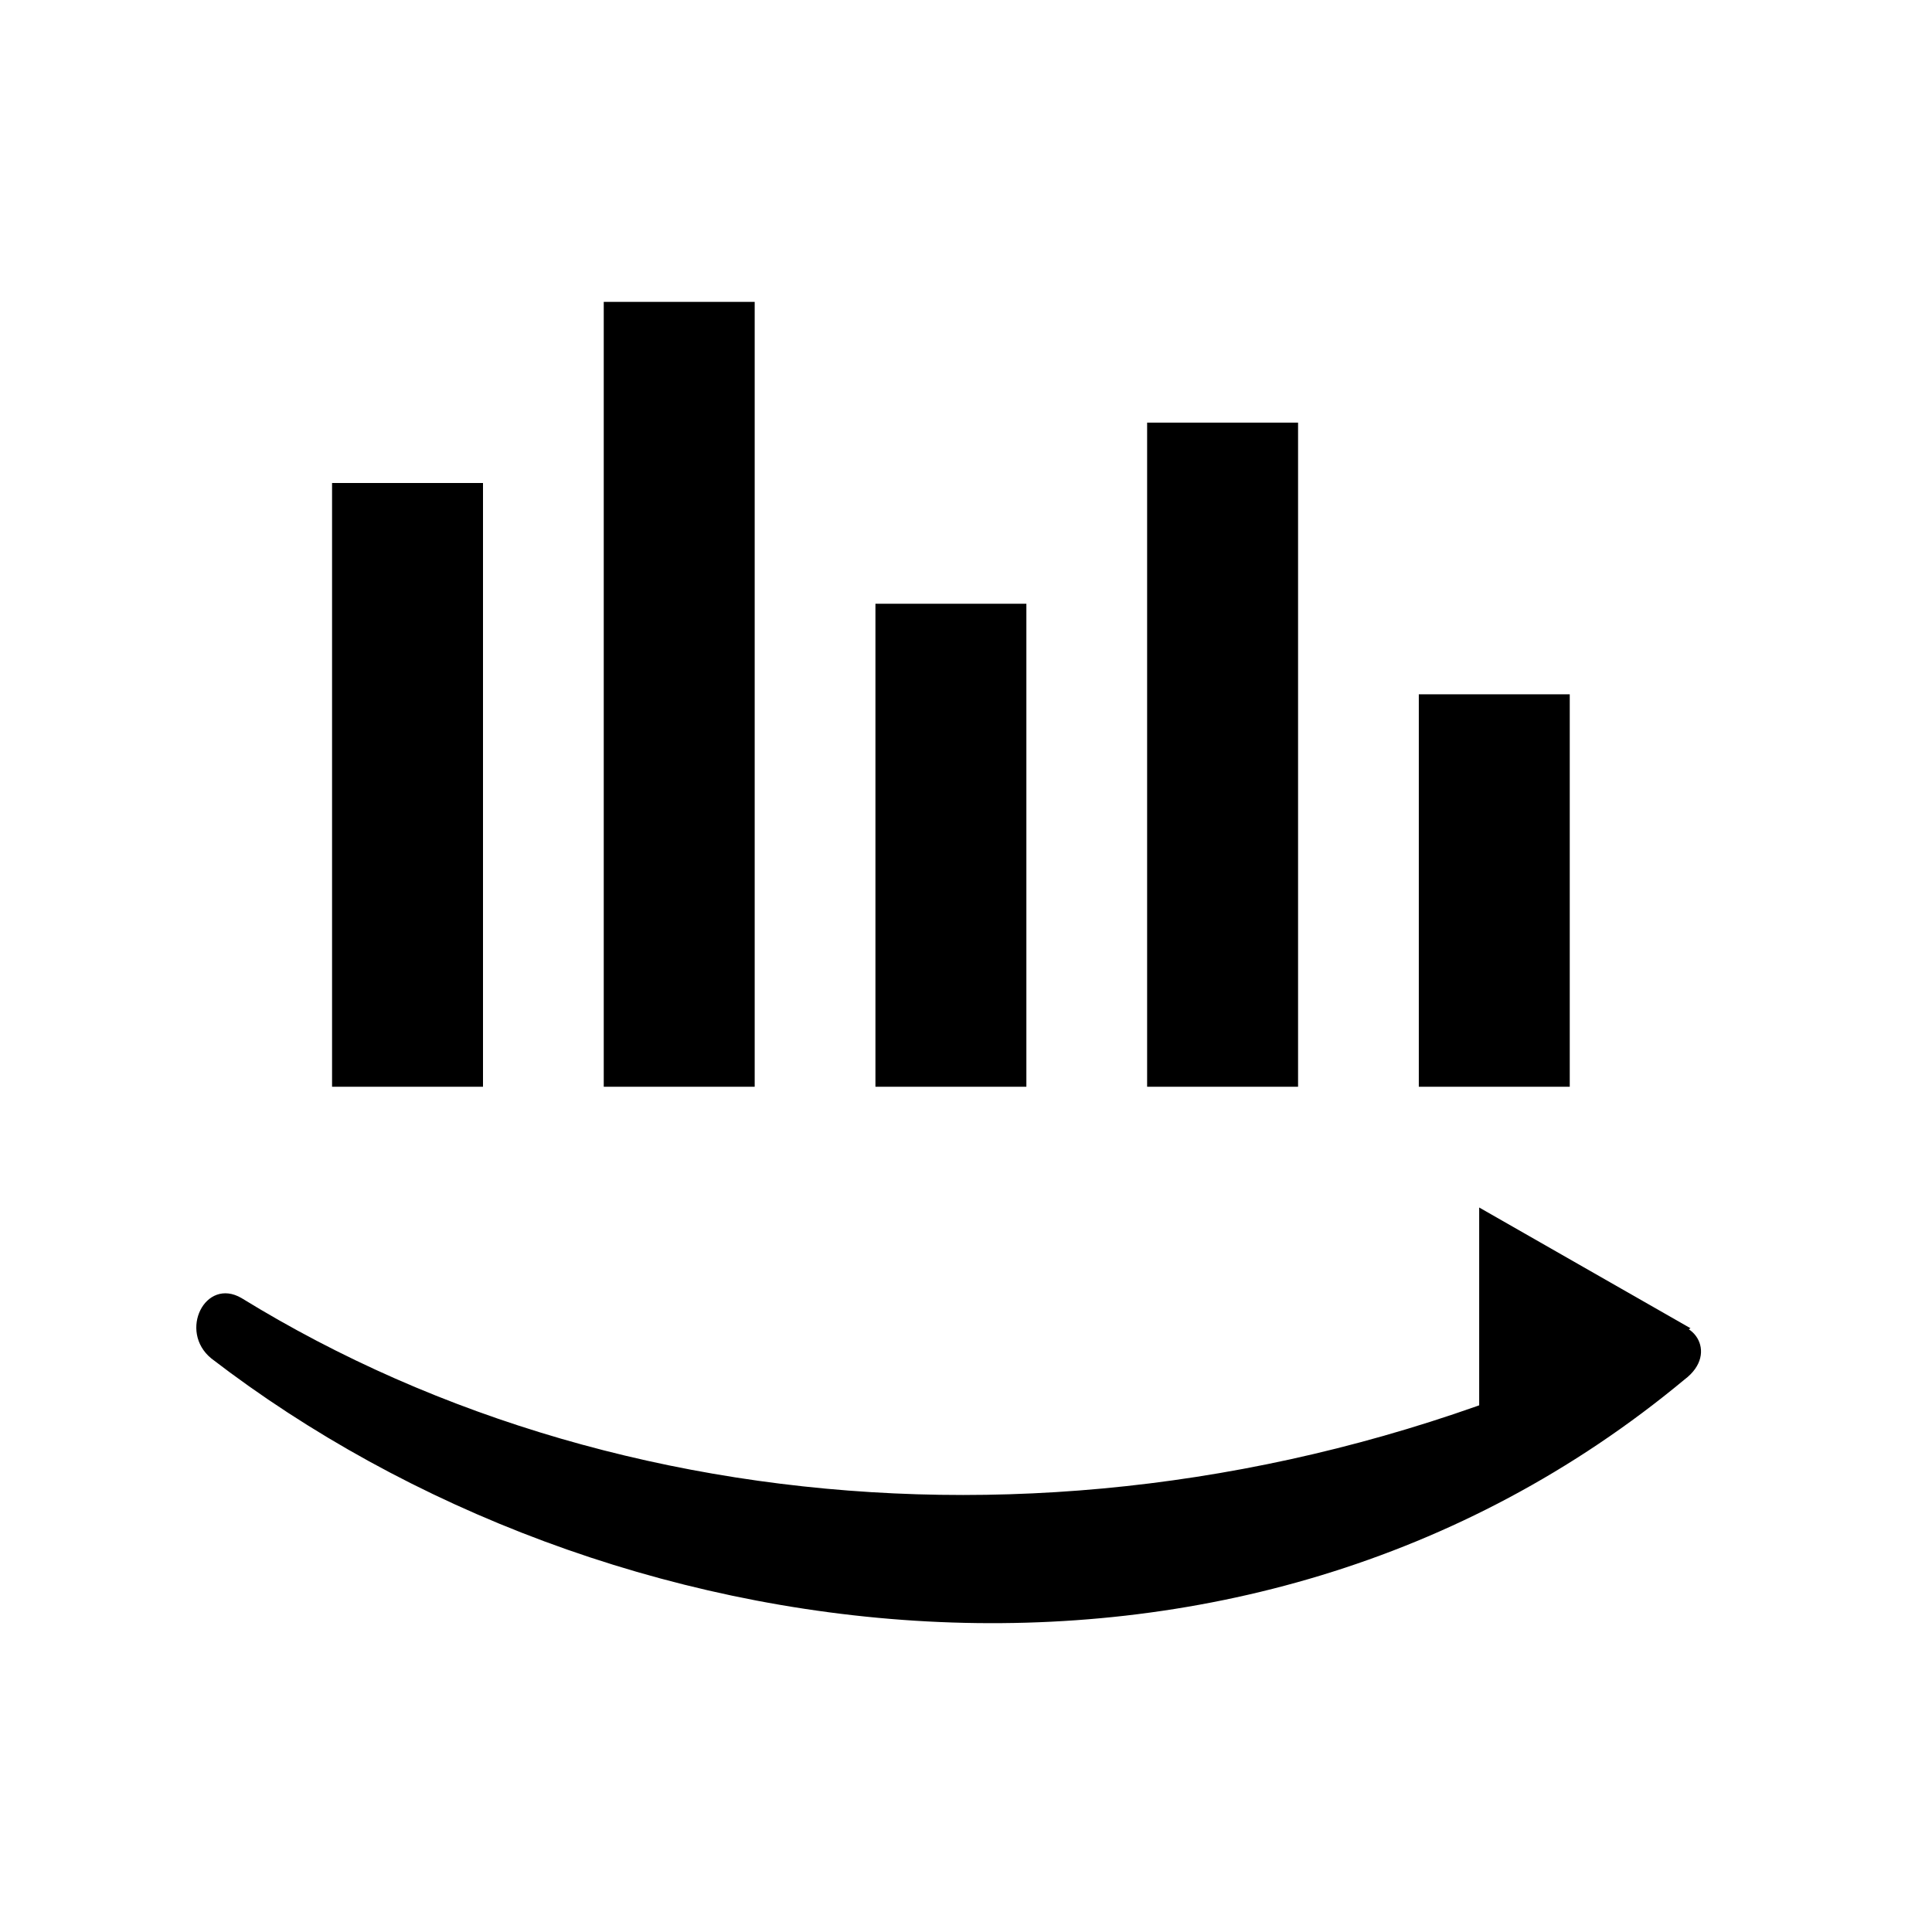
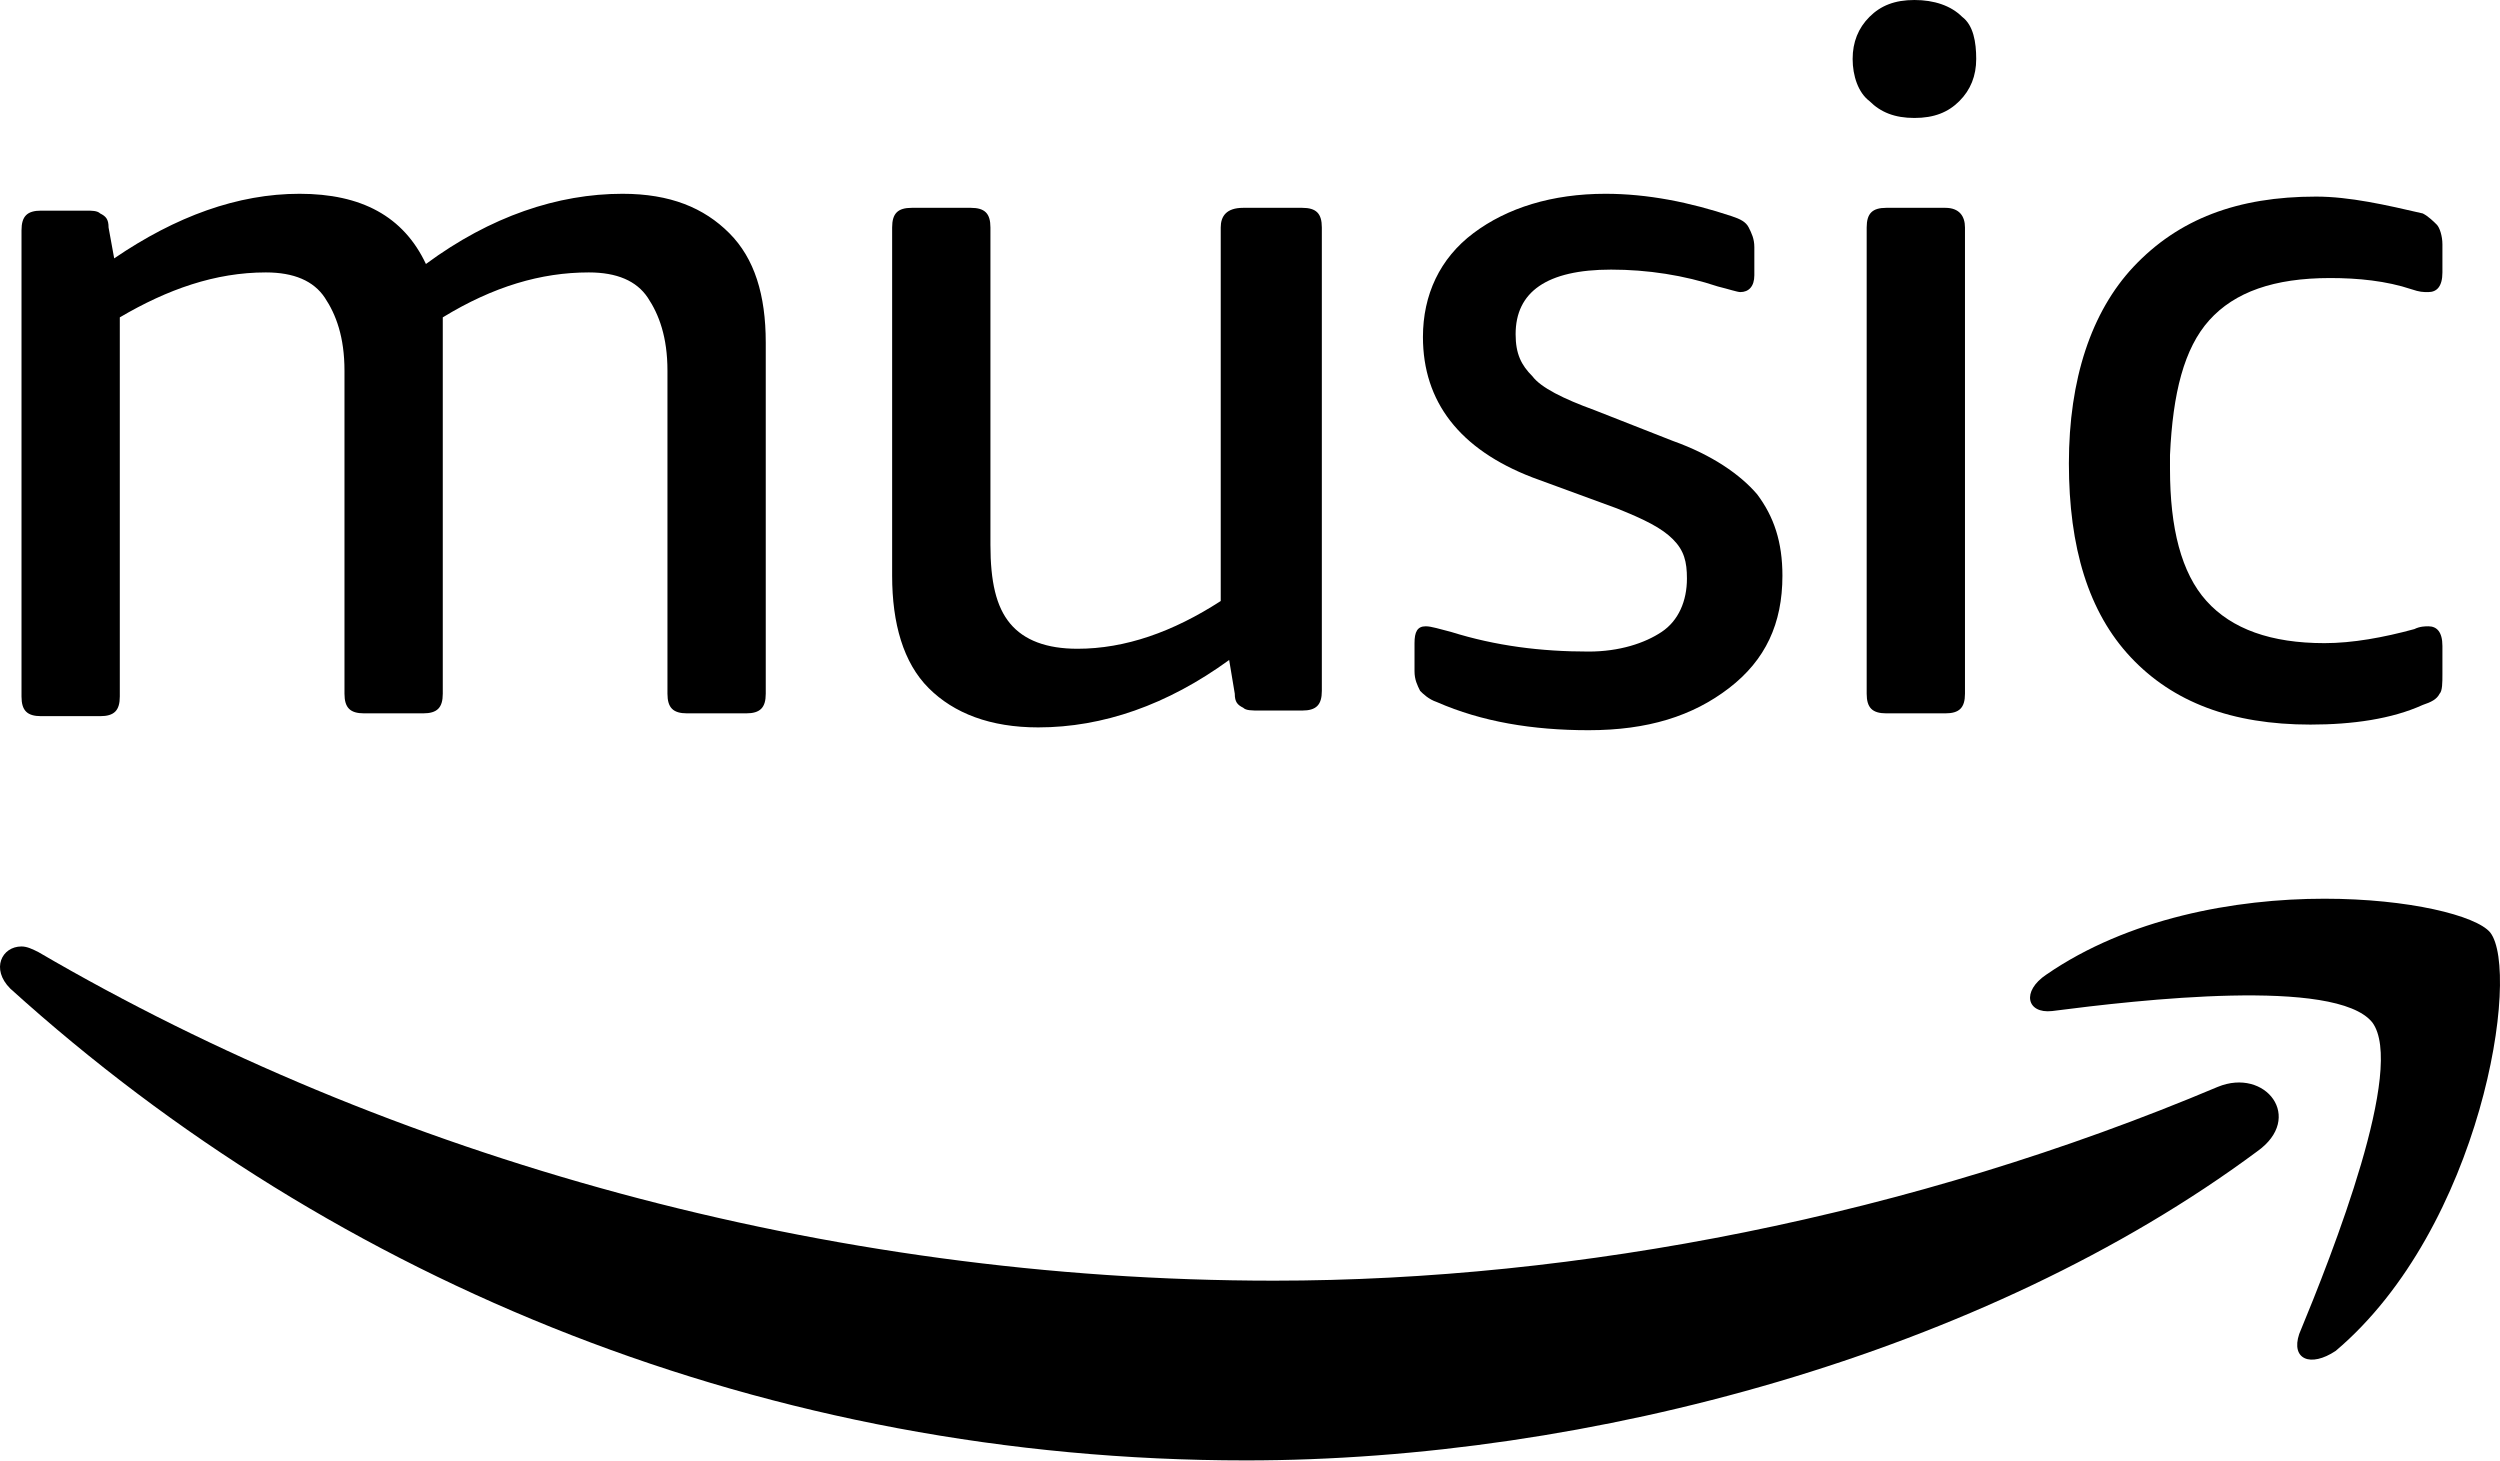
- <svg xmlns="http://www.w3.org/2000/svg" viewBox="0 0 64 64">
-   <g fill="#000">
-     <path d="M11 16h5v20h-5zM20 10h5v26h-5zM29 20h5v16h-5zM38 14h5v22h-5zM47 23h5v13h-5z" />
-     <path d="M8 43c13 8 31 9 47 1 1-.5 2 .8.8 1.7C41 58 20 55 7 45c-1.1-.9-.2-2.7 1-2z" />
-     <path d="m49 40 7 4-7 4z" />
+ <svg xmlns="http://www.w3.org/2000/svg" viewBox="0 0 89.016 52" role="img" aria-label="Amazon Music">
+   <g transform="translate(-0.5342289,-18)" fill="#000">
+     <path d="m 59.7,40.5 c -0.6,0.4 -1.5,0.7 -2.6,0.7 -1.7,0 -3.3,-0.2 -4.9,-0.7 -0.4,-0.1 -0.7,-0.2 -0.9,-0.2 -0.3,0 -0.4,0.2 -0.4,0.6 v 1 c 0,0.3 0.1,0.5 0.2,0.7 0.1,0.1 0.3,0.3 0.6,0.4 1.6,0.7 3.4,1 5.4,1 2.1,0 3.7,-0.5 5,-1.5 1.3,-1 1.9,-2.3 1.9,-4 0,-1.2 -0.3,-2.1 -0.9,-2.9 -0.6,-0.7 -1.6,-1.4 -3,-1.9 l -2.8,-1.1 c -1.1,-0.4 -1.9,-0.8 -2.2,-1.2 -0.4,-0.4 -0.6,-0.8 -0.6,-1.5 0,-1.5 1.1,-2.3 3.4,-2.3 1.3,0 2.6,0.2 3.8,0.6 0.4,0.1 0.7,0.2 0.8,0.2 0.3,0 0.5,-0.2 0.5,-0.6 v -1 c 0,-0.3 -0.1,-0.5 -0.2,-0.7 -0.1,-0.2 -0.3,-0.3 -0.6,-0.4 -1.5,-0.5 -3,-0.8 -4.5,-0.8 -1.9,0 -3.5,0.5 -4.7,1.4 -1.2,0.9 -1.8,2.2 -1.8,3.7 0,2.3 1.3,4 3.9,5 l 3,1.1 c 1,0.4 1.6,0.7 2,1.1 0.4,0.4 0.5,0.8 0.5,1.4 0,0.8 -0.3,1.5 -0.9,1.9 z" />
+     <path d="m 44,26.1 v 13.3 c -1.7,1.1 -3.4,1.7 -5.1,1.7 -1.1,0 -1.9,-0.3 -2.4,-0.9 C 36,39.6 35.8,38.7 35.8,37.4 V 26.1 c 0,-0.5 -0.2,-0.7 -0.7,-0.7 H 33 c -0.5,0 -0.7,0.2 -0.7,0.7 v 12.4 c 0,1.7 0.4,3.1 1.3,4 0.9,0.9 2.2,1.4 3.9,1.4 2.3,0 4.6,-0.8 6.8,-2.4 l 0.2,1.2 c 0,0.3 0.1,0.4 0.3,0.5 0.1,0.1 0.3,0.1 0.6,0.1 h 1.5 c 0.5,0 0.7,-0.2 0.7,-0.7 V 26.1 c 0,-0.5 -0.2,-0.7 -0.7,-0.7 h -2.1 c -0.6,0 -0.8,0.3 -0.8,0.7 z" />
+     <path d="m 25,43.4 h 2.1 c 0.5,0 0.7,-0.2 0.7,-0.7 V 30.2 c 0,-1.7 -0.4,-3 -1.3,-3.9 -0.9,-0.9 -2.1,-1.4 -3.8,-1.4 -2.3,0 -4.7,0.8 -7,2.5 -0.8,-1.7 -2.3,-2.5 -4.5,-2.5 -2.2,0 -4.4,0.8 -6.6,2.3 L 4.4,26.1 C 4.4,25.8 4.3,25.7 4.1,25.6 4,25.5 3.8,25.5 3.6,25.5 H 2 c -0.5,0 -0.7,0.2 -0.7,0.7 v 16.6 c 0,0.5 0.2,0.7 0.7,0.7 h 2.1 c 0.5,0 0.7,-0.2 0.7,-0.7 V 29.3 c 1.7,-1 3.4,-1.6 5.2,-1.6 1,0 1.7,0.3 2.1,0.9 0.4,0.6 0.7,1.4 0.7,2.6 v 11.5 c 0,0.5 0.2,0.7 0.7,0.7 h 2.1 c 0.5,0 0.7,-0.2 0.7,-0.7 V 30.4 29.8 c 0,-0.2 0,-0.4 0,-0.5 1.8,-1.1 3.5,-1.6 5.2,-1.6 1,0 1.7,0.3 2.1,0.9 0.4,0.6 0.7,1.4 0.7,2.6 v 11.5 c 0,0.5 0.2,0.7 0.7,0.7 z" />
+     <path d="m 79.5,56.7 c -10.9,4.6 -22.8,6.9 -33.6,6.9 -16,0 -31.5,-4.4 -44,-11.7 -0.2,-0.1 -0.4,-0.2 -0.6,-0.2 -0.7,0 -1.1,0.8 -0.4,1.5 11.6,10.5 27,16.8 44,16.8 12.2,0 26.3,-3.8 36,-11 1.7,-1.2 0.3,-3 -1.4,-2.3 z" />
+     <path d="m 79.2,29.4 c 0.9,-1 2.3,-1.5 4.3,-1.5 1,0 2,0.1 2.9,0.4 0.3,0.1 0.4,0.1 0.6,0.1 0.3,0 0.5,-0.2 0.5,-0.7 v -1 C 87.5,26.4 87.4,26.1 87.3,26 87.2,25.9 87,25.7 86.8,25.6 85.5,25.3 84.2,25 83,25 c -2.8,0 -4.9,0.8 -6.5,2.5 -1.5,1.6 -2.3,4 -2.3,7 0,3 0.7,5.3 2.2,6.9 1.5,1.6 3.6,2.4 6.4,2.4 1.5,0 2.9,-0.2 4,-0.7 0.3,-0.1 0.5,-0.2 0.6,-0.4 0.1,-0.1 0.1,-0.4 0.1,-0.7 v -1 c 0,-0.5 -0.2,-0.7 -0.5,-0.7 -0.1,0 -0.3,0 -0.5,0.1 -1.1,0.3 -2.2,0.5 -3.2,0.5 -1.9,0 -3.3,-0.5 -4.2,-1.5 -0.9,-1 -1.3,-2.6 -1.3,-4.7 v -0.5 c 0.1,-2.2 0.5,-3.8 1.4,-4.8 z" />
+     <path d="M 83.7,66.1 C 88.9,61.7 90.3,52.6 89.2,51.2 88.7,50.6 86.3,50 83.3,50 c -3.2,0 -7,0.7 -9.9,2.7 -0.9,0.6 -0.7,1.4 0.2,1.3 3.1,-0.4 10.1,-1.2 11.4,0.4 1.2,1.6 -1.4,8.2 -2.6,11.1 -0.3,0.9 0.4,1.2 1.3,0.6 z" />
+     <path d="m 69.8,25.4 h -2.1 c -0.5,0 -0.7,0.2 -0.7,0.7 v 16.6 c 0,0.5 0.2,0.7 0.7,0.7 h 2.1 c 0.5,0 0.7,-0.2 0.7,-0.7 V 26.1 c 0,-0.4 -0.2,-0.7 -0.7,-0.7 z" />
+     <path d="M 70.4,18.6 C 70,18.2 69.4,18 68.7,18 c -0.7,0 -1.2,0.2 -1.6,0.6 -0.4,0.4 -0.6,0.9 -0.6,1.5 0,0.6 0.2,1.2 0.6,1.5 0.4,0.4 0.9,0.6 1.6,0.6 0.7,0 1.2,-0.2 1.6,-0.6 0.4,-0.4 0.6,-0.9 0.6,-1.5 0,-0.6 -0.1,-1.2 -0.5,-1.5 z" />
  </g>
</svg>
